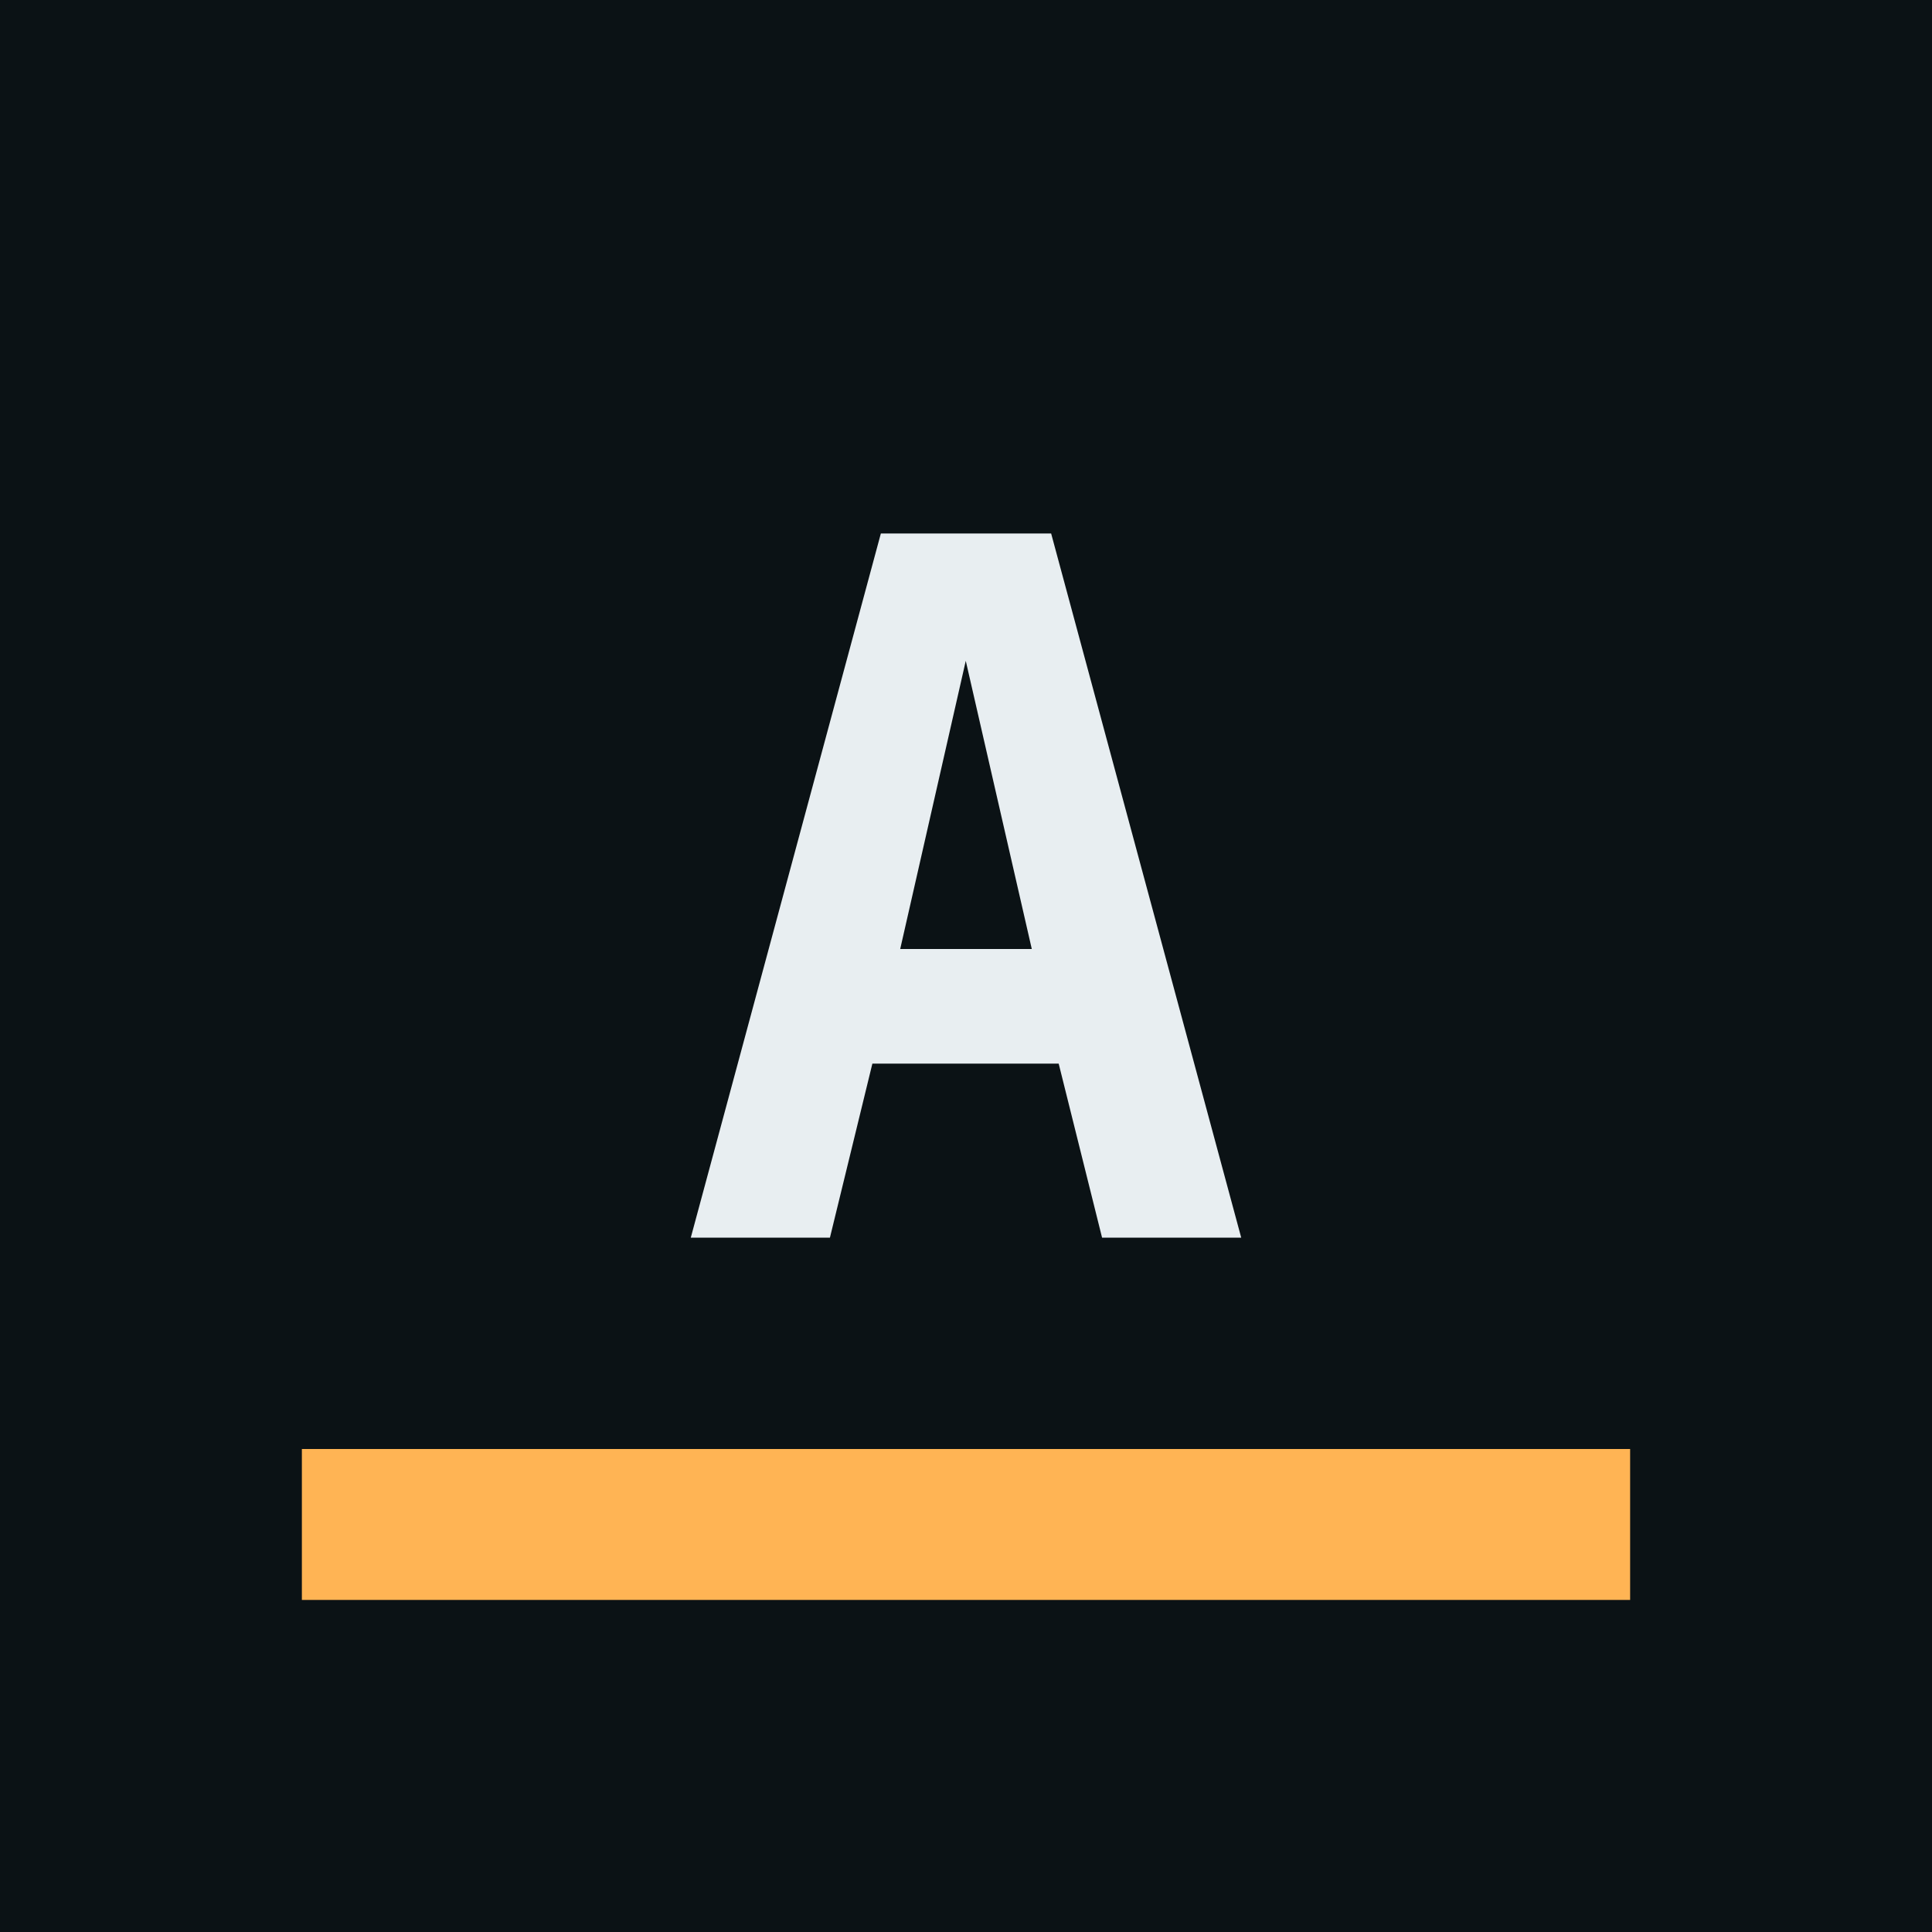
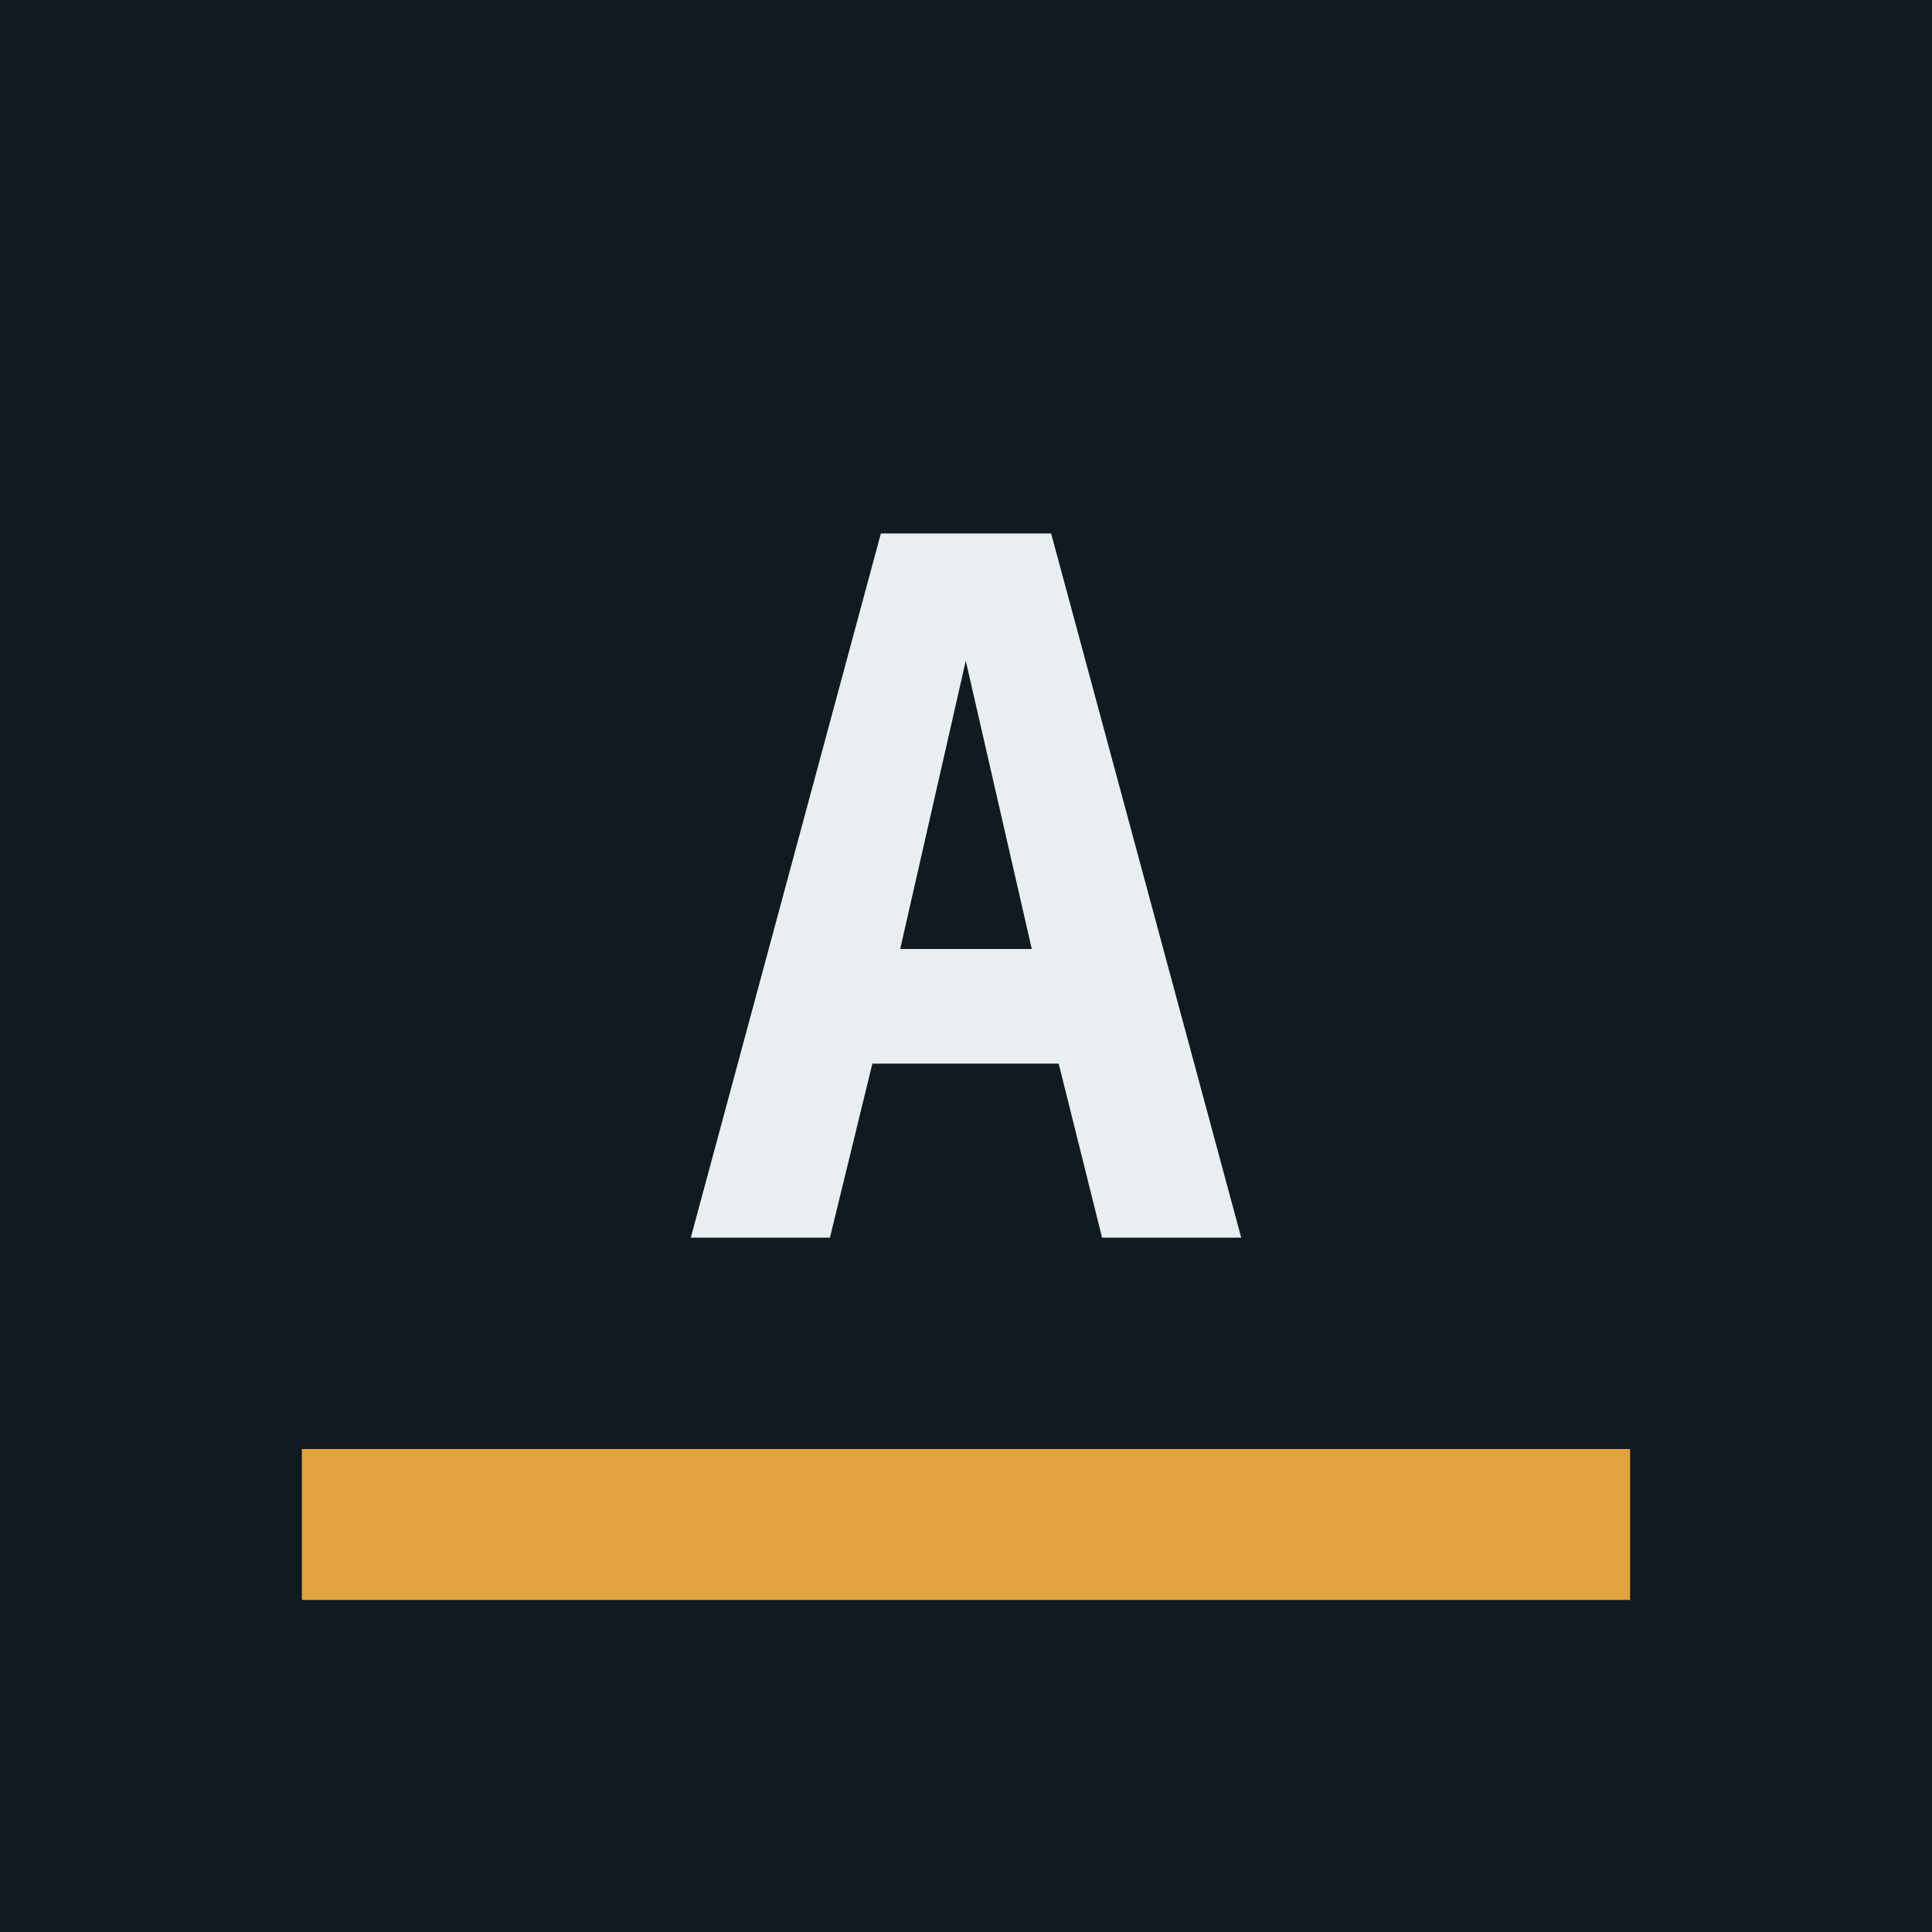
<svg xmlns="http://www.w3.org/2000/svg" viewBox="0 0 64 64">
-   <rect width="64" height="64" fill="#0b1215" />
-   <text x="32" y="41" font-family="monospace" font-size="32" font-weight="700" fill="#e8eef1" text-anchor="middle">A</text>
-   <rect x="10" y="48" width="44" height="5" fill="#ffb454" />
+   <rect width="64" height="64" fill="#0f1a21" />
+   <text x="32" y="41" font-family="monospace" font-size="32" font-weight="700" fill="#e9eef0" text-anchor="middle">A</text>
+   <rect x="10" y="48" width="44" height="5" fill="#e0a340" />
</svg>
